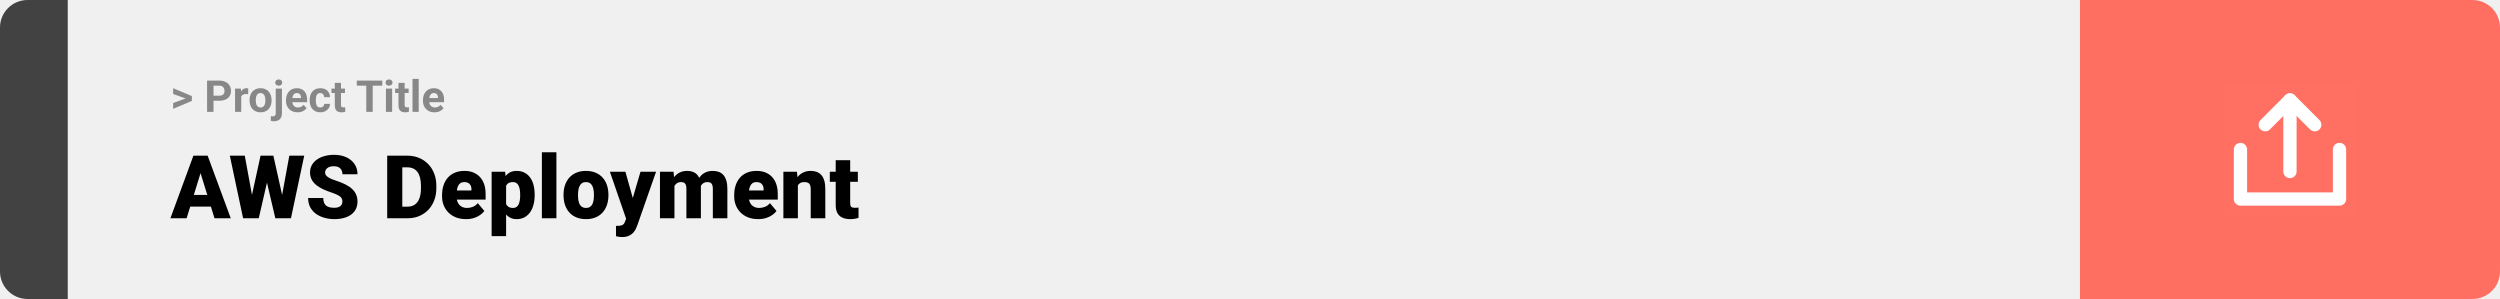
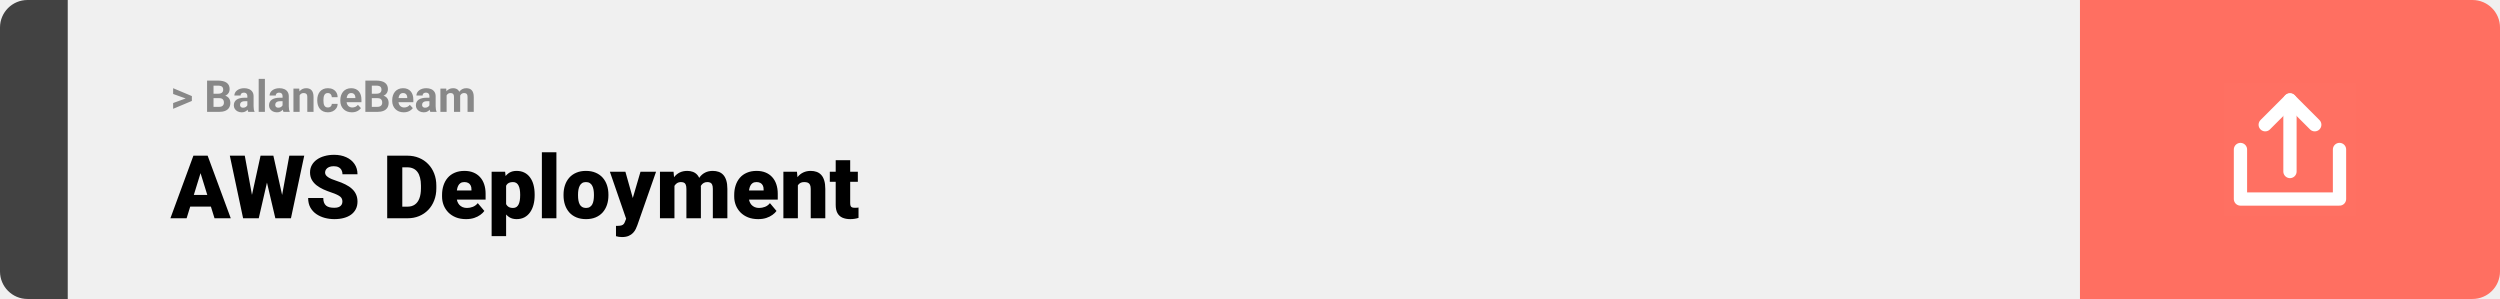
<svg xmlns="http://www.w3.org/2000/svg" width="1363" height="163" viewBox="0 0 1363 163" fill="none">
  <path d="M0 15C0 6.716 6.716 0 15 0H37V163H15C6.716 163 0 156.284 0 148V15Z" fill="#424242" />
  <rect width="1097" height="163" transform="translate(37)" fill="#F0F0F0" />
-   <path d="M101.906 53.922L94.394 51.238V48.086L104.602 52.375V54.637L101.906 53.922ZM94.394 56.172L101.918 53.43L104.602 52.785V55.035L94.394 59.324V56.172ZM119.543 54.918H115.195V52.176H119.543C120.215 52.176 120.762 52.066 121.184 51.848C121.605 51.621 121.914 51.309 122.109 50.91C122.305 50.512 122.402 50.062 122.402 49.562C122.402 49.055 122.305 48.582 122.109 48.145C121.914 47.707 121.605 47.355 121.184 47.09C120.762 46.824 120.215 46.691 119.543 46.691H116.414V61H112.898V43.938H119.543C120.879 43.938 122.023 44.18 122.977 44.664C123.938 45.141 124.672 45.801 125.18 46.645C125.688 47.488 125.941 48.453 125.941 49.539C125.941 50.641 125.688 51.594 125.18 52.398C124.672 53.203 123.938 53.824 122.977 54.262C122.023 54.699 120.879 54.918 119.543 54.918ZM131.531 51.086V61H128.156V48.32H131.332L131.531 51.086ZM135.352 48.238L135.293 51.367C135.129 51.344 134.93 51.324 134.695 51.309C134.469 51.285 134.262 51.273 134.074 51.273C133.598 51.273 133.184 51.336 132.832 51.461C132.488 51.578 132.199 51.754 131.965 51.988C131.738 52.223 131.566 52.508 131.449 52.844C131.34 53.18 131.277 53.562 131.262 53.992L130.582 53.781C130.582 52.961 130.664 52.207 130.828 51.52C130.992 50.824 131.23 50.219 131.543 49.703C131.863 49.188 132.254 48.789 132.715 48.508C133.176 48.227 133.703 48.086 134.297 48.086C134.484 48.086 134.676 48.102 134.871 48.133C135.066 48.156 135.227 48.191 135.352 48.238ZM136.055 54.789V54.543C136.055 53.613 136.188 52.758 136.453 51.977C136.719 51.188 137.105 50.504 137.613 49.926C138.121 49.348 138.746 48.898 139.488 48.578C140.23 48.25 141.082 48.086 142.043 48.086C143.004 48.086 143.859 48.25 144.609 48.578C145.359 48.898 145.988 49.348 146.496 49.926C147.012 50.504 147.402 51.188 147.668 51.977C147.934 52.758 148.066 53.613 148.066 54.543V54.789C148.066 55.711 147.934 56.566 147.668 57.355C147.402 58.137 147.012 58.82 146.496 59.406C145.988 59.984 145.363 60.434 144.621 60.754C143.879 61.074 143.027 61.234 142.066 61.234C141.105 61.234 140.25 61.074 139.5 60.754C138.758 60.434 138.129 59.984 137.613 59.406C137.105 58.82 136.719 58.137 136.453 57.355C136.188 56.566 136.055 55.711 136.055 54.789ZM139.43 54.543V54.789C139.43 55.32 139.477 55.816 139.57 56.277C139.664 56.738 139.812 57.145 140.016 57.496C140.227 57.84 140.5 58.109 140.836 58.305C141.172 58.5 141.582 58.598 142.066 58.598C142.535 58.598 142.938 58.5 143.273 58.305C143.609 58.109 143.879 57.84 144.082 57.496C144.285 57.145 144.434 56.738 144.527 56.277C144.629 55.816 144.68 55.32 144.68 54.789V54.543C144.68 54.027 144.629 53.543 144.527 53.09C144.434 52.629 144.281 52.223 144.07 51.871C143.867 51.512 143.598 51.23 143.262 51.027C142.926 50.824 142.52 50.723 142.043 50.723C141.566 50.723 141.16 50.824 140.824 51.027C140.496 51.23 140.227 51.512 140.016 51.871C139.812 52.223 139.664 52.629 139.57 53.09C139.477 53.543 139.43 54.027 139.43 54.543ZM150.328 48.32H153.715V61.762C153.715 62.699 153.543 63.492 153.199 64.141C152.855 64.789 152.359 65.281 151.711 65.617C151.062 65.953 150.277 66.121 149.355 66.121C149.066 66.121 148.785 66.106 148.512 66.074C148.23 66.043 147.941 65.992 147.645 65.922L147.656 63.332C147.844 63.363 148.027 63.387 148.207 63.402C148.379 63.426 148.555 63.438 148.734 63.438C149.086 63.438 149.379 63.379 149.613 63.262C149.848 63.145 150.023 62.961 150.141 62.711C150.266 62.469 150.328 62.152 150.328 61.762V48.32ZM150.059 45.016C150.059 44.523 150.23 44.117 150.574 43.797C150.926 43.477 151.387 43.316 151.957 43.316C152.535 43.316 152.996 43.477 153.34 43.797C153.684 44.117 153.855 44.523 153.855 45.016C153.855 45.508 153.684 45.914 153.34 46.234C152.996 46.555 152.535 46.715 151.957 46.715C151.387 46.715 150.926 46.555 150.574 46.234C150.23 45.914 150.059 45.508 150.059 45.016ZM162.234 61.234C161.25 61.234 160.367 61.078 159.586 60.766C158.805 60.445 158.141 60.004 157.594 59.441C157.055 58.879 156.641 58.227 156.352 57.484C156.062 56.734 155.918 55.938 155.918 55.094V54.625C155.918 53.664 156.055 52.785 156.328 51.988C156.602 51.191 156.992 50.5 157.5 49.914C158.016 49.328 158.641 48.879 159.375 48.566C160.109 48.246 160.938 48.086 161.859 48.086C162.758 48.086 163.555 48.234 164.25 48.531C164.945 48.828 165.527 49.25 165.996 49.797C166.473 50.344 166.832 51 167.074 51.766C167.316 52.523 167.438 53.367 167.438 54.297V55.703H157.359V53.453H164.121V53.195C164.121 52.727 164.035 52.309 163.863 51.941C163.699 51.566 163.449 51.27 163.113 51.051C162.777 50.832 162.348 50.723 161.824 50.723C161.379 50.723 160.996 50.82 160.676 51.016C160.355 51.211 160.094 51.484 159.891 51.836C159.695 52.188 159.547 52.602 159.445 53.078C159.352 53.547 159.305 54.062 159.305 54.625V55.094C159.305 55.602 159.375 56.07 159.516 56.5C159.664 56.93 159.871 57.301 160.137 57.613C160.41 57.926 160.738 58.168 161.121 58.34C161.512 58.512 161.953 58.598 162.445 58.598C163.055 58.598 163.621 58.48 164.145 58.246C164.676 58.004 165.133 57.641 165.516 57.156L167.156 58.938C166.891 59.32 166.527 59.688 166.066 60.039C165.613 60.391 165.066 60.68 164.426 60.906C163.785 61.125 163.055 61.234 162.234 61.234ZM174.598 58.598C175.012 58.598 175.379 58.52 175.699 58.363C176.02 58.199 176.27 57.973 176.449 57.684C176.637 57.387 176.734 57.039 176.742 56.641H179.918C179.91 57.531 179.672 58.324 179.203 59.02C178.734 59.707 178.105 60.25 177.316 60.648C176.527 61.039 175.645 61.234 174.668 61.234C173.684 61.234 172.824 61.07 172.09 60.742C171.363 60.414 170.758 59.961 170.273 59.383C169.789 58.797 169.426 58.117 169.184 57.344C168.941 56.562 168.82 55.727 168.82 54.836V54.496C168.82 53.598 168.941 52.762 169.184 51.988C169.426 51.207 169.789 50.527 170.273 49.949C170.758 49.363 171.363 48.906 172.09 48.578C172.816 48.25 173.668 48.086 174.645 48.086C175.684 48.086 176.594 48.285 177.375 48.684C178.164 49.082 178.781 49.652 179.227 50.395C179.68 51.129 179.91 52 179.918 53.008H176.742C176.734 52.586 176.645 52.203 176.473 51.859C176.309 51.516 176.066 51.242 175.746 51.039C175.434 50.828 175.047 50.723 174.586 50.723C174.094 50.723 173.691 50.828 173.379 51.039C173.066 51.242 172.824 51.523 172.652 51.883C172.48 52.234 172.359 52.637 172.289 53.09C172.227 53.535 172.195 54.004 172.195 54.496V54.836C172.195 55.328 172.227 55.801 172.289 56.254C172.352 56.707 172.469 57.109 172.641 57.461C172.82 57.812 173.066 58.09 173.379 58.293C173.691 58.496 174.098 58.598 174.598 58.598ZM188.086 48.32V50.711H180.703V48.32H188.086ZM182.531 45.191H185.906V57.18C185.906 57.547 185.953 57.828 186.047 58.023C186.148 58.219 186.297 58.355 186.492 58.434C186.688 58.504 186.934 58.539 187.23 58.539C187.441 58.539 187.629 58.531 187.793 58.516C187.965 58.492 188.109 58.469 188.227 58.445L188.238 60.93C187.949 61.023 187.637 61.098 187.301 61.152C186.965 61.207 186.594 61.234 186.188 61.234C185.445 61.234 184.797 61.113 184.242 60.871C183.695 60.621 183.273 60.223 182.977 59.676C182.68 59.129 182.531 58.41 182.531 57.52V45.191ZM203.191 43.938V61H199.688V43.938H203.191ZM208.441 43.938V46.691H194.52V43.938H208.441ZM213.797 48.32V61H210.41V48.32H213.797ZM210.199 45.016C210.199 44.523 210.371 44.117 210.715 43.797C211.059 43.477 211.52 43.316 212.098 43.316C212.668 43.316 213.125 43.477 213.469 43.797C213.82 44.117 213.996 44.523 213.996 45.016C213.996 45.508 213.82 45.914 213.469 46.234C213.125 46.555 212.668 46.715 212.098 46.715C211.52 46.715 211.059 46.555 210.715 46.234C210.371 45.914 210.199 45.508 210.199 45.016ZM222.797 48.32V50.711H215.414V48.32H222.797ZM217.242 45.191H220.617V57.18C220.617 57.547 220.664 57.828 220.758 58.023C220.859 58.219 221.008 58.355 221.203 58.434C221.398 58.504 221.645 58.539 221.941 58.539C222.152 58.539 222.34 58.531 222.504 58.516C222.676 58.492 222.82 58.469 222.938 58.445L222.949 60.93C222.66 61.023 222.348 61.098 222.012 61.152C221.676 61.207 221.305 61.234 220.898 61.234C220.156 61.234 219.508 61.113 218.953 60.871C218.406 60.621 217.984 60.223 217.688 59.676C217.391 59.129 217.242 58.41 217.242 57.52V45.191ZM228.281 43V61H224.895V43H228.281ZM236.906 61.234C235.922 61.234 235.039 61.078 234.258 60.766C233.477 60.445 232.812 60.004 232.266 59.441C231.727 58.879 231.312 58.227 231.023 57.484C230.734 56.734 230.59 55.938 230.59 55.094V54.625C230.59 53.664 230.727 52.785 231 51.988C231.273 51.191 231.664 50.5 232.172 49.914C232.688 49.328 233.312 48.879 234.047 48.566C234.781 48.246 235.609 48.086 236.531 48.086C237.43 48.086 238.227 48.234 238.922 48.531C239.617 48.828 240.199 49.25 240.668 49.797C241.145 50.344 241.504 51 241.746 51.766C241.988 52.523 242.109 53.367 242.109 54.297V55.703H232.031V53.453H238.793V53.195C238.793 52.727 238.707 52.309 238.535 51.941C238.371 51.566 238.121 51.27 237.785 51.051C237.449 50.832 237.02 50.723 236.496 50.723C236.051 50.723 235.668 50.82 235.348 51.016C235.027 51.211 234.766 51.484 234.562 51.836C234.367 52.188 234.219 52.602 234.117 53.078C234.023 53.547 233.977 54.062 233.977 54.625V55.094C233.977 55.602 234.047 56.07 234.188 56.5C234.336 56.93 234.543 57.301 234.809 57.613C235.082 57.926 235.41 58.168 235.793 58.34C236.184 58.512 236.625 58.598 237.117 58.598C237.727 58.598 238.293 58.48 238.816 58.246C239.348 58.004 239.805 57.641 240.188 57.156L241.828 58.938C241.562 59.32 241.199 59.688 240.738 60.039C240.285 60.391 239.738 60.68 239.098 60.906C238.457 61.125 237.727 61.234 236.906 61.234Z" fill="#888888" />
+   <path d="M101.906 53.922L94.394 51.238V48.086L104.602 52.375V54.637L101.906 53.922ZM94.394 56.172L101.918 53.43L104.602 52.785V55.035L94.394 59.324V56.172ZM119.578 53.512H115.195L115.172 51.098H118.852C119.5 51.098 120.031 51.016 120.445 50.852C120.859 50.68 121.168 50.434 121.371 50.113C121.582 49.785 121.688 49.387 121.688 48.918C121.688 48.387 121.586 47.957 121.383 47.629C121.188 47.301 120.879 47.062 120.457 46.914C120.043 46.766 119.508 46.691 118.852 46.691H116.414V61H112.898V43.938H118.852C119.844 43.938 120.73 44.031 121.512 44.219C122.301 44.406 122.969 44.691 123.516 45.074C124.062 45.457 124.48 45.941 124.77 46.527C125.059 47.105 125.203 47.793 125.203 48.59C125.203 49.293 125.043 49.941 124.723 50.535C124.41 51.129 123.914 51.613 123.234 51.988C122.562 52.363 121.684 52.57 120.598 52.609L119.578 53.512ZM119.426 61H114.234L115.605 58.258H119.426C120.043 58.258 120.547 58.16 120.938 57.965C121.328 57.762 121.617 57.488 121.805 57.145C121.992 56.801 122.086 56.406 122.086 55.961C122.086 55.461 122 55.027 121.828 54.66C121.664 54.293 121.398 54.012 121.031 53.816C120.664 53.613 120.18 53.512 119.578 53.512H116.191L116.215 51.098H120.434L121.242 52.047C122.281 52.031 123.117 52.215 123.75 52.598C124.391 52.973 124.855 53.461 125.145 54.062C125.441 54.664 125.59 55.309 125.59 55.996C125.59 57.09 125.352 58.012 124.875 58.762C124.398 59.504 123.699 60.062 122.777 60.438C121.863 60.812 120.746 61 119.426 61ZM134.859 58.141V52.492C134.859 52.086 134.793 51.738 134.66 51.449C134.527 51.152 134.32 50.922 134.039 50.758C133.766 50.594 133.41 50.512 132.973 50.512C132.598 50.512 132.273 50.578 132 50.711C131.727 50.836 131.516 51.02 131.367 51.262C131.219 51.496 131.145 51.773 131.145 52.094H127.77C127.77 51.555 127.895 51.043 128.145 50.559C128.395 50.074 128.758 49.648 129.234 49.281C129.711 48.906 130.277 48.613 130.934 48.402C131.598 48.191 132.34 48.086 133.16 48.086C134.145 48.086 135.02 48.25 135.785 48.578C136.551 48.906 137.152 49.398 137.59 50.055C138.035 50.711 138.258 51.531 138.258 52.516V57.941C138.258 58.637 138.301 59.207 138.387 59.652C138.473 60.09 138.598 60.473 138.762 60.801V61H135.352C135.188 60.656 135.062 60.227 134.977 59.711C134.898 59.188 134.859 58.664 134.859 58.141ZM135.305 53.277L135.328 55.188H133.441C132.996 55.188 132.609 55.238 132.281 55.34C131.953 55.441 131.684 55.586 131.473 55.773C131.262 55.953 131.105 56.164 131.004 56.406C130.91 56.648 130.863 56.914 130.863 57.203C130.863 57.492 130.93 57.754 131.062 57.988C131.195 58.215 131.387 58.395 131.637 58.527C131.887 58.652 132.18 58.715 132.516 58.715C133.023 58.715 133.465 58.613 133.84 58.41C134.215 58.207 134.504 57.957 134.707 57.66C134.918 57.363 135.027 57.082 135.035 56.816L135.926 58.246C135.801 58.566 135.629 58.898 135.41 59.242C135.199 59.586 134.93 59.91 134.602 60.215C134.273 60.512 133.879 60.758 133.418 60.953C132.957 61.141 132.41 61.234 131.777 61.234C130.973 61.234 130.242 61.074 129.586 60.754C128.938 60.426 128.422 59.977 128.039 59.406C127.664 58.828 127.477 58.172 127.477 57.438C127.477 56.773 127.602 56.184 127.852 55.668C128.102 55.152 128.469 54.719 128.953 54.367C129.445 54.008 130.059 53.738 130.793 53.559C131.527 53.371 132.379 53.277 133.348 53.277H135.305ZM144.422 43V61H141.035V43H144.422ZM154.055 58.141V52.492C154.055 52.086 153.988 51.738 153.855 51.449C153.723 51.152 153.516 50.922 153.234 50.758C152.961 50.594 152.605 50.512 152.168 50.512C151.793 50.512 151.469 50.578 151.195 50.711C150.922 50.836 150.711 51.02 150.562 51.262C150.414 51.496 150.34 51.773 150.34 52.094H146.965C146.965 51.555 147.09 51.043 147.34 50.559C147.59 50.074 147.953 49.648 148.43 49.281C148.906 48.906 149.473 48.613 150.129 48.402C150.793 48.191 151.535 48.086 152.355 48.086C153.34 48.086 154.215 48.25 154.98 48.578C155.746 48.906 156.348 49.398 156.785 50.055C157.23 50.711 157.453 51.531 157.453 52.516V57.941C157.453 58.637 157.496 59.207 157.582 59.652C157.668 60.09 157.793 60.473 157.957 60.801V61H154.547C154.383 60.656 154.258 60.227 154.172 59.711C154.094 59.188 154.055 58.664 154.055 58.141ZM154.5 53.277L154.523 55.188H152.637C152.191 55.188 151.805 55.238 151.477 55.34C151.148 55.441 150.879 55.586 150.668 55.773C150.457 55.953 150.301 56.164 150.199 56.406C150.105 56.648 150.059 56.914 150.059 57.203C150.059 57.492 150.125 57.754 150.258 57.988C150.391 58.215 150.582 58.395 150.832 58.527C151.082 58.652 151.375 58.715 151.711 58.715C152.219 58.715 152.66 58.613 153.035 58.41C153.41 58.207 153.699 57.957 153.902 57.66C154.113 57.363 154.223 57.082 154.23 56.816L155.121 58.246C154.996 58.566 154.824 58.898 154.605 59.242C154.395 59.586 154.125 59.91 153.797 60.215C153.469 60.512 153.074 60.758 152.613 60.953C152.152 61.141 151.605 61.234 150.973 61.234C150.168 61.234 149.438 61.074 148.781 60.754C148.133 60.426 147.617 59.977 147.234 59.406C146.859 58.828 146.672 58.172 146.672 57.438C146.672 56.773 146.797 56.184 147.047 55.668C147.297 55.152 147.664 54.719 148.148 54.367C148.641 54.008 149.254 53.738 149.988 53.559C150.723 53.371 151.574 53.277 152.543 53.277H154.5ZM163.359 51.027V61H159.984V48.32H163.148L163.359 51.027ZM162.867 54.215H161.953C161.953 53.277 162.074 52.434 162.316 51.684C162.559 50.926 162.898 50.281 163.336 49.75C163.773 49.211 164.293 48.801 164.895 48.52C165.504 48.23 166.184 48.086 166.934 48.086C167.527 48.086 168.07 48.172 168.562 48.344C169.055 48.516 169.477 48.789 169.828 49.164C170.188 49.539 170.461 50.035 170.648 50.652C170.844 51.27 170.941 52.023 170.941 52.914V61H167.543V52.902C167.543 52.34 167.465 51.902 167.309 51.59C167.152 51.277 166.922 51.059 166.617 50.934C166.32 50.801 165.953 50.734 165.516 50.734C165.062 50.734 164.668 50.824 164.332 51.004C164.004 51.184 163.73 51.434 163.512 51.754C163.301 52.066 163.141 52.434 163.031 52.855C162.922 53.277 162.867 53.73 162.867 54.215ZM178.746 58.598C179.16 58.598 179.527 58.52 179.848 58.363C180.168 58.199 180.418 57.973 180.598 57.684C180.785 57.387 180.883 57.039 180.891 56.641H184.066C184.059 57.531 183.82 58.324 183.352 59.02C182.883 59.707 182.254 60.25 181.465 60.648C180.676 61.039 179.793 61.234 178.816 61.234C177.832 61.234 176.973 61.07 176.238 60.742C175.512 60.414 174.906 59.961 174.422 59.383C173.938 58.797 173.574 58.117 173.332 57.344C173.09 56.562 172.969 55.727 172.969 54.836V54.496C172.969 53.598 173.09 52.762 173.332 51.988C173.574 51.207 173.938 50.527 174.422 49.949C174.906 49.363 175.512 48.906 176.238 48.578C176.965 48.25 177.816 48.086 178.793 48.086C179.832 48.086 180.742 48.285 181.523 48.684C182.312 49.082 182.93 49.652 183.375 50.395C183.828 51.129 184.059 52 184.066 53.008H180.891C180.883 52.586 180.793 52.203 180.621 51.859C180.457 51.516 180.215 51.242 179.895 51.039C179.582 50.828 179.195 50.723 178.734 50.723C178.242 50.723 177.84 50.828 177.527 51.039C177.215 51.242 176.973 51.523 176.801 51.883C176.629 52.234 176.508 52.637 176.438 53.09C176.375 53.535 176.344 54.004 176.344 54.496V54.836C176.344 55.328 176.375 55.801 176.438 56.254C176.5 56.707 176.617 57.109 176.789 57.461C176.969 57.812 177.215 58.09 177.527 58.293C177.84 58.496 178.246 58.598 178.746 58.598ZM191.859 61.234C190.875 61.234 189.992 61.078 189.211 60.766C188.43 60.445 187.766 60.004 187.219 59.441C186.68 58.879 186.266 58.227 185.977 57.484C185.688 56.734 185.543 55.938 185.543 55.094V54.625C185.543 53.664 185.68 52.785 185.953 51.988C186.227 51.191 186.617 50.5 187.125 49.914C187.641 49.328 188.266 48.879 189 48.566C189.734 48.246 190.562 48.086 191.484 48.086C192.383 48.086 193.18 48.234 193.875 48.531C194.57 48.828 195.152 49.25 195.621 49.797C196.098 50.344 196.457 51 196.699 51.766C196.941 52.523 197.062 53.367 197.062 54.297V55.703H186.984V53.453H193.746V53.195C193.746 52.727 193.66 52.309 193.488 51.941C193.324 51.566 193.074 51.27 192.738 51.051C192.402 50.832 191.973 50.723 191.449 50.723C191.004 50.723 190.621 50.82 190.301 51.016C189.98 51.211 189.719 51.484 189.516 51.836C189.32 52.188 189.172 52.602 189.07 53.078C188.977 53.547 188.93 54.062 188.93 54.625V55.094C188.93 55.602 189 56.07 189.141 56.5C189.289 56.93 189.496 57.301 189.762 57.613C190.035 57.926 190.363 58.168 190.746 58.34C191.137 58.512 191.578 58.598 192.07 58.598C192.68 58.598 193.246 58.48 193.77 58.246C194.301 58.004 194.758 57.641 195.141 57.156L196.781 58.938C196.516 59.32 196.152 59.688 195.691 60.039C195.238 60.391 194.691 60.68 194.051 60.906C193.41 61.125 192.68 61.234 191.859 61.234ZM205.875 53.512H201.492L201.469 51.098H205.148C205.797 51.098 206.328 51.016 206.742 50.852C207.156 50.68 207.465 50.434 207.668 50.113C207.879 49.785 207.984 49.387 207.984 48.918C207.984 48.387 207.883 47.957 207.68 47.629C207.484 47.301 207.176 47.062 206.754 46.914C206.34 46.766 205.805 46.691 205.148 46.691H202.711V61H199.195V43.938H205.148C206.141 43.938 207.027 44.031 207.809 44.219C208.598 44.406 209.266 44.691 209.812 45.074C210.359 45.457 210.777 45.941 211.066 46.527C211.355 47.105 211.5 47.793 211.5 48.59C211.5 49.293 211.34 49.941 211.02 50.535C210.707 51.129 210.211 51.613 209.531 51.988C208.859 52.363 207.98 52.57 206.895 52.609L205.875 53.512ZM205.723 61H200.531L201.902 58.258H205.723C206.34 58.258 206.844 58.16 207.234 57.965C207.625 57.762 207.914 57.488 208.102 57.145C208.289 56.801 208.383 56.406 208.383 55.961C208.383 55.461 208.297 55.027 208.125 54.66C207.961 54.293 207.695 54.012 207.328 53.816C206.961 53.613 206.477 53.512 205.875 53.512H202.488L202.512 51.098H206.73L207.539 52.047C208.578 52.031 209.414 52.215 210.047 52.598C210.688 52.973 211.152 53.461 211.441 54.062C211.738 54.664 211.887 55.309 211.887 55.996C211.887 57.09 211.648 58.012 211.172 58.762C210.695 59.504 209.996 60.062 209.074 60.438C208.16 60.812 207.043 61 205.723 61ZM220.148 61.234C219.164 61.234 218.281 61.078 217.5 60.766C216.719 60.445 216.055 60.004 215.508 59.441C214.969 58.879 214.555 58.227 214.266 57.484C213.977 56.734 213.832 55.938 213.832 55.094V54.625C213.832 53.664 213.969 52.785 214.242 51.988C214.516 51.191 214.906 50.5 215.414 49.914C215.93 49.328 216.555 48.879 217.289 48.566C218.023 48.246 218.852 48.086 219.773 48.086C220.672 48.086 221.469 48.234 222.164 48.531C222.859 48.828 223.441 49.25 223.91 49.797C224.387 50.344 224.746 51 224.988 51.766C225.23 52.523 225.352 53.367 225.352 54.297V55.703H215.273V53.453H222.035V53.195C222.035 52.727 221.949 52.309 221.777 51.941C221.613 51.566 221.363 51.27 221.027 51.051C220.691 50.832 220.262 50.723 219.738 50.723C219.293 50.723 218.91 50.82 218.59 51.016C218.27 51.211 218.008 51.484 217.805 51.836C217.609 52.188 217.461 52.602 217.359 53.078C217.266 53.547 217.219 54.062 217.219 54.625V55.094C217.219 55.602 217.289 56.07 217.43 56.5C217.578 56.93 217.785 57.301 218.051 57.613C218.324 57.926 218.652 58.168 219.035 58.34C219.426 58.512 219.867 58.598 220.359 58.598C220.969 58.598 221.535 58.48 222.059 58.246C222.59 58.004 223.047 57.641 223.43 57.156L225.07 58.938C224.805 59.32 224.441 59.688 223.98 60.039C223.527 60.391 222.98 60.68 222.34 60.906C221.699 61.125 220.969 61.234 220.148 61.234ZM234.117 58.141V52.492C234.117 52.086 234.051 51.738 233.918 51.449C233.785 51.152 233.578 50.922 233.297 50.758C233.023 50.594 232.668 50.512 232.23 50.512C231.855 50.512 231.531 50.578 231.258 50.711C230.984 50.836 230.773 51.02 230.625 51.262C230.477 51.496 230.402 51.773 230.402 52.094H227.027C227.027 51.555 227.152 51.043 227.402 50.559C227.652 50.074 228.016 49.648 228.492 49.281C228.969 48.906 229.535 48.613 230.191 48.402C230.855 48.191 231.598 48.086 232.418 48.086C233.402 48.086 234.277 48.25 235.043 48.578C235.809 48.906 236.41 49.398 236.848 50.055C237.293 50.711 237.516 51.531 237.516 52.516V57.941C237.516 58.637 237.559 59.207 237.645 59.652C237.73 60.09 237.855 60.473 238.02 60.801V61H234.609C234.445 60.656 234.32 60.227 234.234 59.711C234.156 59.188 234.117 58.664 234.117 58.141ZM234.562 53.277L234.586 55.188H232.699C232.254 55.188 231.867 55.238 231.539 55.34C231.211 55.441 230.941 55.586 230.73 55.773C230.52 55.953 230.363 56.164 230.262 56.406C230.168 56.648 230.121 56.914 230.121 57.203C230.121 57.492 230.188 57.754 230.32 57.988C230.453 58.215 230.645 58.395 230.895 58.527C231.145 58.652 231.438 58.715 231.773 58.715C232.281 58.715 232.723 58.613 233.098 58.41C233.473 58.207 233.762 57.957 233.965 57.66C234.176 57.363 234.285 57.082 234.293 56.816L235.184 58.246C235.059 58.566 234.887 58.898 234.668 59.242C234.457 59.586 234.188 59.91 233.859 60.215C233.531 60.512 233.137 60.758 232.676 60.953C232.215 61.141 231.668 61.234 231.035 61.234C230.23 61.234 229.5 61.074 228.844 60.754C228.195 60.426 227.68 59.977 227.297 59.406C226.922 58.828 226.734 58.172 226.734 57.438C226.734 56.773 226.859 56.184 227.109 55.668C227.359 55.152 227.727 54.719 228.211 54.367C228.703 54.008 229.316 53.738 230.051 53.559C230.785 53.371 231.637 53.277 232.605 53.277H234.562ZM243.492 50.945V61H240.105V48.32H243.281L243.492 50.945ZM243.023 54.215H242.086C242.086 53.332 242.191 52.52 242.402 51.777C242.621 51.027 242.938 50.379 243.352 49.832C243.773 49.277 244.293 48.848 244.91 48.543C245.527 48.238 246.242 48.086 247.055 48.086C247.617 48.086 248.133 48.172 248.602 48.344C249.07 48.508 249.473 48.77 249.809 49.129C250.152 49.48 250.418 49.941 250.605 50.512C250.793 51.074 250.887 51.75 250.887 52.539V61H247.512V52.914C247.512 52.336 247.434 51.891 247.277 51.578C247.121 51.266 246.898 51.047 246.609 50.922C246.328 50.797 245.988 50.734 245.59 50.734C245.152 50.734 244.77 50.824 244.441 51.004C244.121 51.184 243.855 51.434 243.645 51.754C243.434 52.066 243.277 52.434 243.176 52.855C243.074 53.277 243.023 53.73 243.023 54.215ZM250.57 53.828L249.363 53.98C249.363 53.152 249.465 52.383 249.668 51.672C249.879 50.961 250.188 50.336 250.594 49.797C251.008 49.258 251.52 48.84 252.129 48.543C252.738 48.238 253.441 48.086 254.238 48.086C254.848 48.086 255.402 48.176 255.902 48.355C256.402 48.527 256.828 48.805 257.18 49.188C257.539 49.562 257.812 50.055 258 50.664C258.195 51.273 258.293 52.02 258.293 52.902V61H254.906V52.902C254.906 52.316 254.828 51.871 254.672 51.566C254.523 51.254 254.305 51.039 254.016 50.922C253.734 50.797 253.398 50.734 253.008 50.734C252.602 50.734 252.246 50.816 251.941 50.98C251.637 51.137 251.383 51.355 251.18 51.637C250.977 51.918 250.824 52.246 250.723 52.621C250.621 52.988 250.57 53.391 250.57 53.828Z" fill="#888888" />
  <path d="M110.062 92.047L101.742 119H92.906L105.445 84.875H111.047L110.062 92.047ZM116.953 119L108.609 92.047L107.531 84.875H113.203L125.812 119H116.953ZM116.625 106.273V112.625H99.117V106.273H116.625ZM135.258 115.906L142.055 84.875H146.109L148.312 87.523L141.07 119H136.594L135.258 115.906ZM133.453 84.875L139.195 116.141L137.719 119H132.539L125.297 84.875H133.453ZM152.039 115.977L157.734 84.875H165.867L158.625 119H153.469L152.039 115.977ZM149.039 84.875L156 116.094L154.594 119H150.117L142.711 87.477L145.008 84.875H149.039ZM186.68 109.93C186.68 109.398 186.602 108.922 186.445 108.5C186.289 108.062 186 107.656 185.578 107.281C185.156 106.906 184.547 106.531 183.75 106.156C182.969 105.766 181.938 105.359 180.656 104.938C179.156 104.438 177.711 103.875 176.32 103.25C174.93 102.609 173.688 101.867 172.594 101.023C171.5 100.164 170.633 99.164 169.992 98.023C169.352 96.867 169.031 95.523 169.031 93.992C169.031 92.523 169.359 91.203 170.016 90.031C170.672 88.844 171.586 87.836 172.758 87.008C173.945 86.164 175.336 85.523 176.93 85.086C178.523 84.633 180.266 84.406 182.156 84.406C184.656 84.406 186.859 84.844 188.766 85.719C190.688 86.578 192.188 87.805 193.266 89.398C194.359 90.977 194.906 92.844 194.906 95H186.727C186.727 94.141 186.547 93.383 186.188 92.727C185.844 92.07 185.32 91.555 184.617 91.18C183.914 90.805 183.031 90.617 181.969 90.617C180.938 90.617 180.07 90.773 179.367 91.086C178.664 91.398 178.133 91.82 177.773 92.352C177.414 92.867 177.234 93.438 177.234 94.062C177.234 94.578 177.375 95.047 177.656 95.469C177.953 95.875 178.367 96.258 178.898 96.617C179.445 96.977 180.102 97.32 180.867 97.648C181.648 97.977 182.523 98.297 183.492 98.609C185.305 99.188 186.914 99.836 188.32 100.555C189.742 101.258 190.938 102.062 191.906 102.969C192.891 103.859 193.633 104.875 194.133 106.016C194.648 107.156 194.906 108.445 194.906 109.883C194.906 111.414 194.609 112.773 194.016 113.961C193.422 115.148 192.57 116.156 191.461 116.984C190.352 117.797 189.023 118.414 187.477 118.836C185.93 119.258 184.203 119.469 182.297 119.469C180.547 119.469 178.82 119.25 177.117 118.812C175.43 118.359 173.898 117.672 172.523 116.75C171.148 115.812 170.047 114.617 169.219 113.164C168.406 111.695 168 109.953 168 107.938H176.25C176.25 108.938 176.383 109.781 176.648 110.469C176.914 111.156 177.305 111.711 177.82 112.133C178.336 112.539 178.969 112.836 179.719 113.023C180.469 113.195 181.328 113.281 182.297 113.281C183.344 113.281 184.188 113.133 184.828 112.836C185.469 112.523 185.938 112.117 186.234 111.617C186.531 111.102 186.68 110.539 186.68 109.93ZM222.188 119H214.617L214.664 112.672H222.188C223.75 112.672 225.07 112.297 226.148 111.547C227.242 110.797 228.07 109.68 228.633 108.195C229.211 106.695 229.5 104.852 229.5 102.664V101.188C229.5 99.547 229.336 98.109 229.008 96.875C228.695 95.625 228.227 94.586 227.602 93.758C226.977 92.914 226.195 92.281 225.258 91.859C224.336 91.438 223.273 91.227 222.07 91.227H214.477V84.875H222.07C224.383 84.875 226.5 85.273 228.422 86.07C230.359 86.852 232.031 87.977 233.438 89.445C234.859 90.898 235.953 92.625 236.719 94.625C237.5 96.609 237.891 98.812 237.891 101.234V102.664C237.891 105.07 237.5 107.273 236.719 109.273C235.953 111.273 234.867 113 233.461 114.453C232.055 115.906 230.391 117.031 228.469 117.828C226.562 118.609 224.469 119 222.188 119ZM219.328 84.875V119H211.102V84.875H219.328ZM254.086 119.469C252.023 119.469 250.18 119.148 248.555 118.508C246.93 117.852 245.555 116.953 244.43 115.812C243.32 114.672 242.469 113.359 241.875 111.875C241.297 110.391 241.008 108.82 241.008 107.164V106.273C241.008 104.414 241.266 102.695 241.781 101.117C242.297 99.523 243.062 98.133 244.078 96.945C245.094 95.758 246.367 94.836 247.898 94.18C249.43 93.508 251.211 93.172 253.242 93.172C255.039 93.172 256.648 93.461 258.07 94.039C259.492 94.617 260.695 95.445 261.68 96.523C262.68 97.602 263.438 98.906 263.953 100.438C264.484 101.969 264.75 103.688 264.75 105.594V108.805H244.031V103.859H257.039V103.25C257.055 102.406 256.906 101.688 256.594 101.094C256.297 100.5 255.859 100.047 255.281 99.734C254.703 99.422 254 99.266 253.172 99.266C252.312 99.266 251.602 99.453 251.039 99.828C250.492 100.203 250.062 100.719 249.75 101.375C249.453 102.016 249.242 102.758 249.117 103.602C248.992 104.445 248.93 105.336 248.93 106.273V107.164C248.93 108.102 249.055 108.953 249.305 109.719C249.57 110.484 249.945 111.141 250.43 111.688C250.93 112.219 251.523 112.633 252.211 112.93C252.914 113.227 253.711 113.375 254.602 113.375C255.68 113.375 256.742 113.172 257.789 112.766C258.836 112.359 259.734 111.688 260.484 110.75L264.07 115.016C263.555 115.75 262.82 116.461 261.867 117.148C260.93 117.836 259.805 118.398 258.492 118.836C257.18 119.258 255.711 119.469 254.086 119.469ZM275.93 98.516V128.75H268.031V93.641H275.391L275.93 98.516ZM291.492 106.016V106.508C291.492 108.352 291.281 110.062 290.859 111.641C290.438 113.219 289.812 114.594 288.984 115.766C288.156 116.938 287.125 117.852 285.891 118.508C284.672 119.148 283.258 119.469 281.648 119.469C280.133 119.469 278.828 119.133 277.734 118.461C276.641 117.789 275.727 116.859 274.992 115.672C274.258 114.484 273.664 113.125 273.211 111.594C272.758 110.062 272.398 108.445 272.133 106.742V106.109C272.398 104.281 272.758 102.586 273.211 101.023C273.664 99.445 274.258 98.07 274.992 96.898C275.727 95.727 276.633 94.812 277.711 94.156C278.805 93.5 280.109 93.172 281.625 93.172C283.234 93.172 284.648 93.477 285.867 94.086C287.102 94.695 288.133 95.57 288.961 96.711C289.805 97.836 290.438 99.188 290.859 100.766C291.281 102.344 291.492 104.094 291.492 106.016ZM283.594 106.508V106.016C283.594 105.031 283.523 104.133 283.383 103.32C283.242 102.492 283.016 101.773 282.703 101.164C282.406 100.555 282.008 100.086 281.508 99.758C281.008 99.43 280.391 99.266 279.656 99.266C278.812 99.266 278.102 99.398 277.523 99.664C276.961 99.914 276.508 100.305 276.164 100.836C275.836 101.352 275.602 102 275.461 102.781C275.336 103.547 275.281 104.445 275.297 105.477V107.398C275.266 108.586 275.383 109.633 275.648 110.539C275.914 111.43 276.375 112.125 277.031 112.625C277.688 113.125 278.578 113.375 279.703 113.375C280.453 113.375 281.078 113.203 281.578 112.859C282.078 112.5 282.477 112.008 282.773 111.383C283.07 110.742 283.281 110.008 283.406 109.18C283.531 108.352 283.594 107.461 283.594 106.508ZM303.352 83V119H295.43V83H303.352ZM307.242 106.578V106.086C307.242 104.227 307.508 102.516 308.039 100.953C308.57 99.375 309.352 98.008 310.383 96.852C311.414 95.695 312.688 94.797 314.203 94.156C315.719 93.5 317.469 93.172 319.453 93.172C321.453 93.172 323.211 93.5 324.727 94.156C326.258 94.797 327.539 95.695 328.57 96.852C329.602 98.008 330.383 99.375 330.914 100.953C331.445 102.516 331.711 104.227 331.711 106.086V106.578C331.711 108.422 331.445 110.133 330.914 111.711C330.383 113.273 329.602 114.641 328.57 115.812C327.539 116.969 326.266 117.867 324.75 118.508C323.234 119.148 321.484 119.469 319.5 119.469C317.516 119.469 315.758 119.148 314.227 118.508C312.695 117.867 311.414 116.969 310.383 115.812C309.352 114.641 308.57 113.273 308.039 111.711C307.508 110.133 307.242 108.422 307.242 106.578ZM315.141 106.086V106.578C315.141 107.531 315.211 108.422 315.352 109.25C315.492 110.078 315.727 110.805 316.055 111.43C316.383 112.039 316.828 112.516 317.391 112.859C317.953 113.203 318.656 113.375 319.5 113.375C320.328 113.375 321.016 113.203 321.562 112.859C322.125 112.516 322.57 112.039 322.898 111.43C323.227 110.805 323.461 110.078 323.602 109.25C323.742 108.422 323.812 107.531 323.812 106.578V106.086C323.812 105.164 323.742 104.297 323.602 103.484C323.461 102.656 323.227 101.93 322.898 101.305C322.57 100.664 322.125 100.164 321.562 99.805C321 99.445 320.297 99.266 319.453 99.266C318.625 99.266 317.93 99.445 317.367 99.805C316.82 100.164 316.383 100.664 316.055 101.305C315.727 101.93 315.492 102.656 315.352 103.484C315.211 104.297 315.141 105.164 315.141 106.086ZM342.633 116.023L349.195 93.641H357.68L347.484 122.773C347.266 123.414 346.977 124.102 346.617 124.836C346.258 125.586 345.766 126.297 345.141 126.969C344.516 127.641 343.711 128.188 342.727 128.609C341.758 129.031 340.555 129.242 339.117 129.242C338.352 129.242 337.789 129.203 337.43 129.125C337.086 129.062 336.555 128.945 335.836 128.773V123.125C336.039 123.125 336.211 123.125 336.352 123.125C336.508 123.125 336.68 123.125 336.867 123.125C337.711 123.125 338.383 123.039 338.883 122.867C339.398 122.695 339.789 122.445 340.055 122.117C340.336 121.789 340.555 121.391 340.711 120.922L342.633 116.023ZM340.969 93.641L345.961 111.383L346.828 119.75H341.531L332.508 93.641H340.969ZM367.711 99.008V119H359.812V93.641H367.219L367.711 99.008ZM366.75 105.453L364.945 105.5C364.945 103.719 365.156 102.078 365.578 100.578C366 99.078 366.625 97.773 367.453 96.664C368.281 95.555 369.297 94.695 370.5 94.086C371.719 93.477 373.125 93.172 374.719 93.172C375.828 93.172 376.836 93.344 377.742 93.688C378.648 94.016 379.43 94.539 380.086 95.258C380.742 95.961 381.242 96.883 381.586 98.023C381.945 99.148 382.125 100.5 382.125 102.078V119H374.227V103.086C374.227 102.008 374.102 101.195 373.852 100.648C373.617 100.102 373.273 99.734 372.82 99.547C372.367 99.359 371.812 99.266 371.156 99.266C370.469 99.266 369.852 99.422 369.305 99.734C368.758 100.047 368.289 100.484 367.898 101.047C367.523 101.594 367.234 102.242 367.031 102.992C366.844 103.742 366.75 104.562 366.75 105.453ZM381.234 105.453L379.031 105.5C379.031 103.719 379.227 102.078 379.617 100.578C380.023 99.078 380.625 97.773 381.422 96.664C382.234 95.555 383.242 94.695 384.445 94.086C385.648 93.477 387.047 93.172 388.641 93.172C389.797 93.172 390.859 93.344 391.828 93.688C392.797 94.031 393.633 94.586 394.336 95.352C395.039 96.117 395.586 97.133 395.977 98.398C396.367 99.648 396.562 101.195 396.562 103.039V119H388.641V103.039C388.641 101.992 388.516 101.203 388.266 100.672C388.031 100.125 387.688 99.758 387.234 99.57C386.781 99.367 386.242 99.266 385.617 99.266C384.867 99.266 384.219 99.422 383.672 99.734C383.125 100.047 382.664 100.484 382.289 101.047C381.93 101.594 381.664 102.242 381.492 102.992C381.32 103.742 381.234 104.562 381.234 105.453ZM413.367 119.469C411.305 119.469 409.461 119.148 407.836 118.508C406.211 117.852 404.836 116.953 403.711 115.812C402.602 114.672 401.75 113.359 401.156 111.875C400.578 110.391 400.289 108.82 400.289 107.164V106.273C400.289 104.414 400.547 102.695 401.062 101.117C401.578 99.523 402.344 98.133 403.359 96.945C404.375 95.758 405.648 94.836 407.18 94.18C408.711 93.508 410.492 93.172 412.523 93.172C414.32 93.172 415.93 93.461 417.352 94.039C418.773 94.617 419.977 95.445 420.961 96.523C421.961 97.602 422.719 98.906 423.234 100.438C423.766 101.969 424.031 103.688 424.031 105.594V108.805H403.312V103.859H416.32V103.25C416.336 102.406 416.188 101.688 415.875 101.094C415.578 100.5 415.141 100.047 414.562 99.734C413.984 99.422 413.281 99.266 412.453 99.266C411.594 99.266 410.883 99.453 410.32 99.828C409.773 100.203 409.344 100.719 409.031 101.375C408.734 102.016 408.523 102.758 408.398 103.602C408.273 104.445 408.211 105.336 408.211 106.273V107.164C408.211 108.102 408.336 108.953 408.586 109.719C408.852 110.484 409.227 111.141 409.711 111.688C410.211 112.219 410.805 112.633 411.492 112.93C412.195 113.227 412.992 113.375 413.883 113.375C414.961 113.375 416.023 113.172 417.07 112.766C418.117 112.359 419.016 111.688 419.766 110.75L423.352 115.016C422.836 115.75 422.102 116.461 421.148 117.148C420.211 117.836 419.086 118.398 417.773 118.836C416.461 119.258 414.992 119.469 413.367 119.469ZM435 99.055V119H427.102V93.641H434.508L435 99.055ZM434.062 105.453L432.211 105.5C432.211 103.562 432.445 101.836 432.914 100.32C433.383 98.789 434.047 97.492 434.906 96.43C435.766 95.367 436.789 94.562 437.977 94.016C439.18 93.453 440.516 93.172 441.984 93.172C443.156 93.172 444.227 93.344 445.195 93.688C446.18 94.031 447.023 94.586 447.727 95.352C448.445 96.117 448.992 97.133 449.367 98.398C449.758 99.648 449.953 101.195 449.953 103.039V119H442.008V103.016C442.008 102 441.867 101.227 441.586 100.695C441.305 100.148 440.898 99.773 440.367 99.57C439.836 99.367 439.188 99.266 438.422 99.266C437.609 99.266 436.922 99.422 436.359 99.734C435.797 100.047 435.344 100.484 435 101.047C434.672 101.594 434.43 102.242 434.273 102.992C434.133 103.742 434.062 104.562 434.062 105.453ZM467.695 93.641V99.125H452.414V93.641H467.695ZM455.625 87.336H463.523V110.727C463.523 111.398 463.602 111.922 463.758 112.297C463.914 112.656 464.18 112.914 464.555 113.07C464.945 113.211 465.461 113.281 466.102 113.281C466.555 113.281 466.93 113.273 467.227 113.258C467.523 113.227 467.805 113.188 468.07 113.141V118.789C467.398 119.008 466.695 119.172 465.961 119.281C465.227 119.406 464.445 119.469 463.617 119.469C461.93 119.469 460.484 119.203 459.281 118.672C458.094 118.141 457.188 117.305 456.562 116.164C455.938 115.023 455.625 113.539 455.625 111.711V87.336Z" fill="black" />
  <path d="M1134 0H1348C1356.28 0 1363 6.716 1363 15V148C1363 156.284 1356.28 163 1348 163H1134V0Z" fill="#FF6F61" />
  <path d="M1212.5 117.5L1212.5 45.5L1284.5 45.5L1284.5 117.5L1212.5 117.5Z" fill="white" fill-opacity="0.01" />
  <path d="M1221.5 81.513L1221.5 108.5L1275.5 108.5L1275.5 81.5" stroke="white" stroke-width="7.24" stroke-linecap="round" stroke-linejoin="round" />
  <path d="M1262 68L1248.5 54.5L1235 68" stroke="white" stroke-width="7.24" stroke-linecap="round" stroke-linejoin="round" />
  <path d="M1248.49 93.5L1248.49 54.5" stroke="white" stroke-width="7.24" stroke-linecap="round" stroke-linejoin="round" />
</svg>
